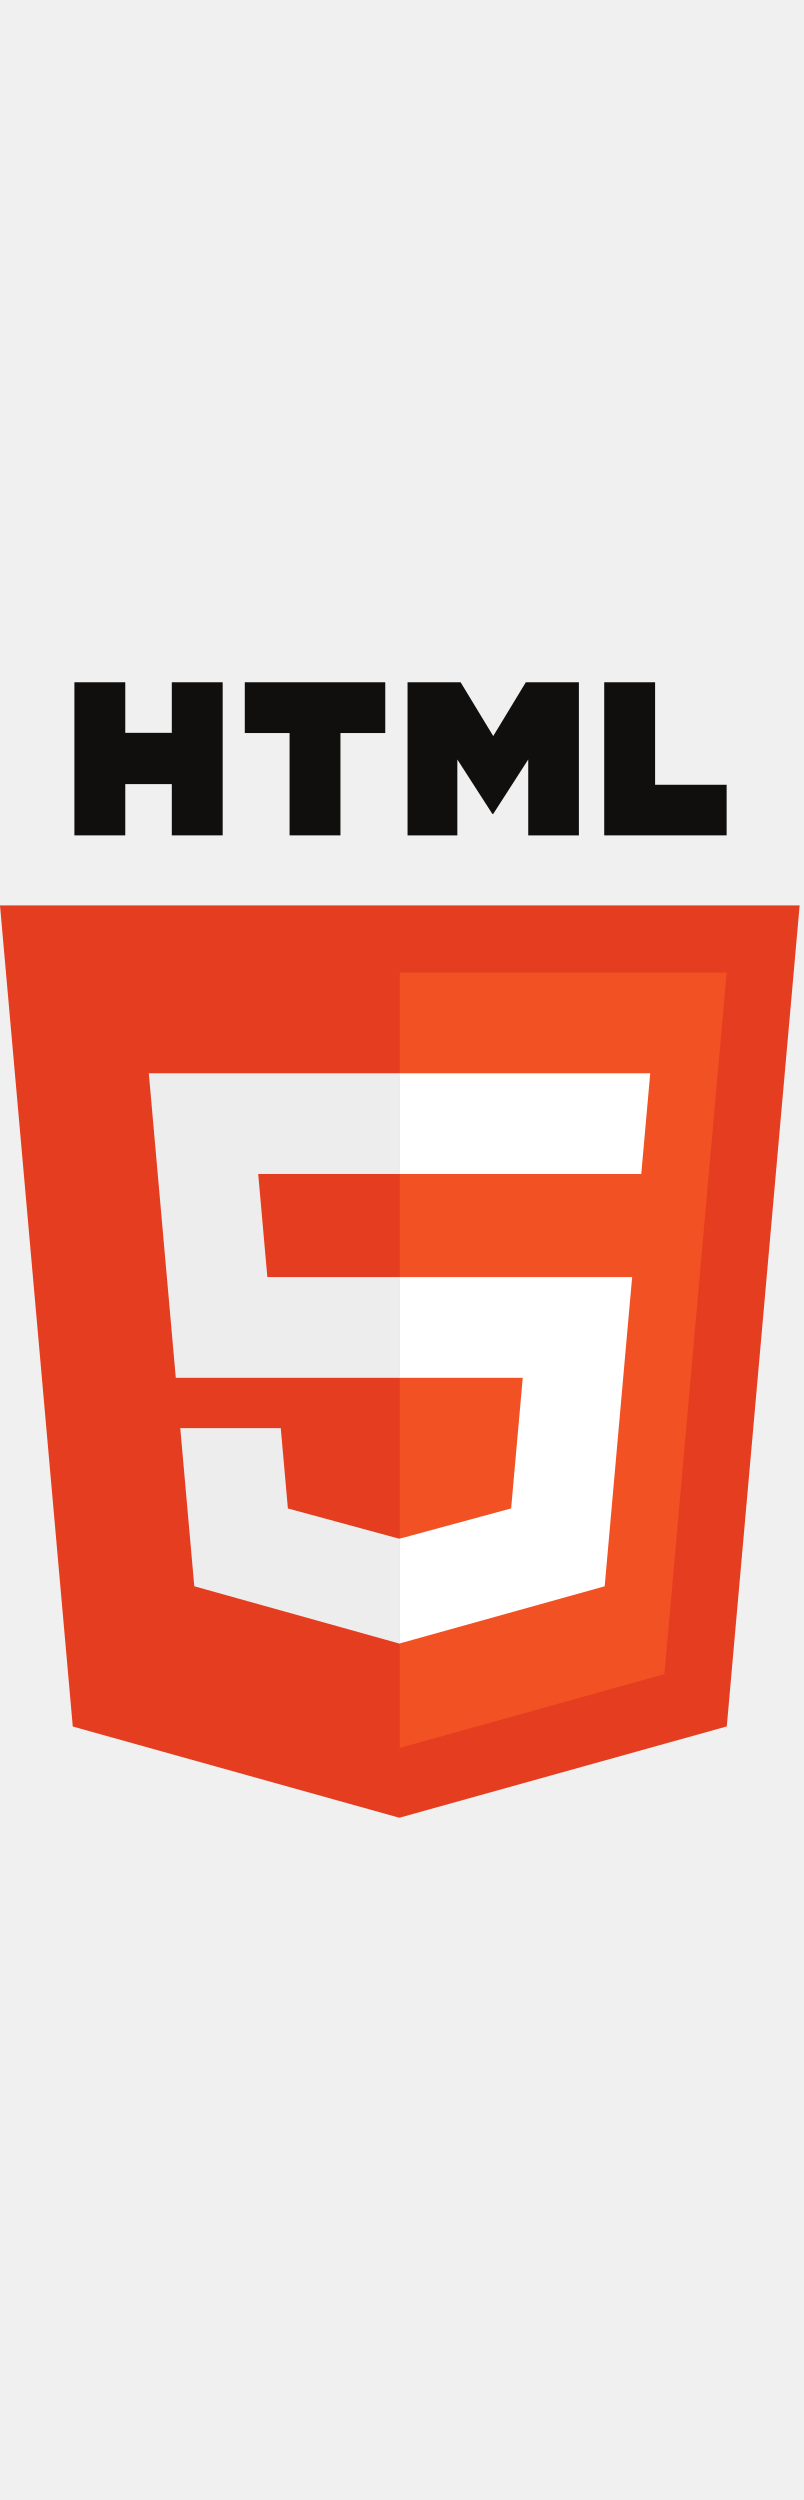
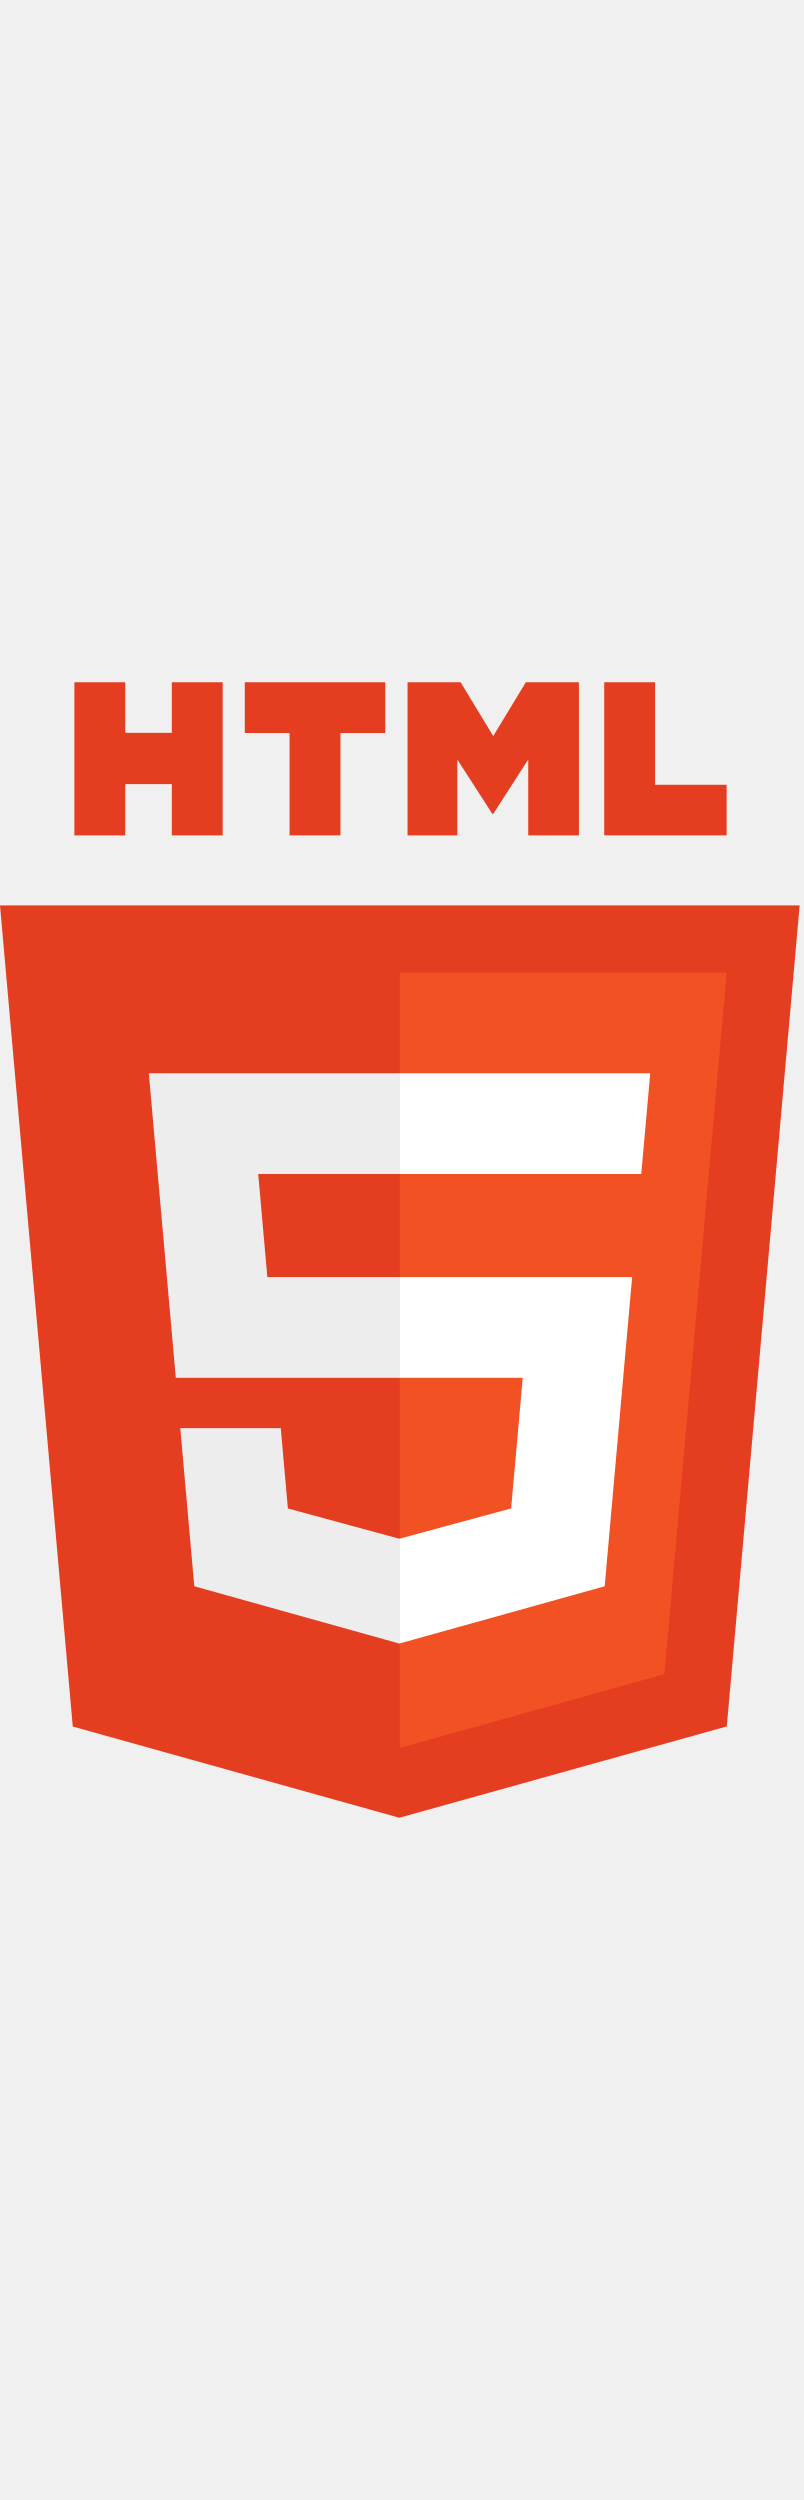
<svg xmlns="http://www.w3.org/2000/svg" width="450" height="1400" viewBox="0 0 46 65" fill="none">
  <path d="M4.166 59.779L0 12.774H45.775L41.604 59.772L22.859 65L4.166 59.779Z" fill="#E53D20" />
  <path d="M22.887 61.004L38.034 56.779L41.598 16.617H22.887V61.004Z" fill="#F15123" />
  <path d="M22.887 34.051H15.304L14.781 28.148H22.887V22.383H22.867H8.518L8.655 23.929L10.063 39.816H22.887V34.051Z" fill="#EDEDED" />
  <path d="M22.887 49.023L22.862 49.03L16.48 47.296L16.072 42.698H12.971H10.319L11.122 51.75L22.861 55.029L22.887 55.021V49.023Z" fill="#EDEDED" />
-   <path d="M4.259 4.1008e-05H7.171V2.895H9.835V4.1008e-05H12.747V8.765H9.835V5.83H7.171V8.765H4.259V4.1008e-05H4.259Z" fill="#100F0D" />
-   <path d="M16.577 2.907H14.013V4.1008e-05H22.054V2.907H19.489V8.765H16.577V2.907H16.577Z" fill="#100F0D" />
-   <path d="M23.33 4.1008e-05H26.367L28.235 3.08L30.101 4.1008e-05H33.139V8.765H30.238V4.421L28.235 7.537H28.185L26.18 4.421V8.765H23.33V4.1008e-05Z" fill="#100F0D" />
-   <path d="M34.588 4.1008e-05H37.501V5.868H41.596V8.765H34.588V4.1008e-05Z" fill="#100F0D" />
+   <path d="M4.259 4.1008e-05H7.171V2.895H9.835V4.1008e-05H12.747V8.765H9.835V5.83H7.171V8.765H4.259V4.1008e-05H4.259Z" fill="#E53D20" />
+   <path d="M16.577 2.907H14.013V4.1008e-05H22.054V2.907H19.489V8.765H16.577V2.907H16.577Z" fill="#E53D20" />
+   <path d="M23.33 4.1008e-05H26.367L28.235 3.08L30.101 4.1008e-05H33.139V8.765H30.238V4.421L28.235 7.537H28.185L26.18 4.421V8.765H23.33V4.1008e-05Z" fill="#E53D20" />
+   <path d="M34.588 4.1008e-05H37.501V5.868H41.596V8.765H34.588V4.1008e-05Z" fill="#E53D20" />
  <path d="M22.867 34.051V39.816H29.924L29.259 47.293L22.867 49.028V55.026L34.615 51.75L34.701 50.776L36.048 35.599L36.188 34.051H34.644H22.867Z" fill="white" />
  <path d="M22.867 22.383V28.148H36.691H36.709L36.824 26.852L37.085 23.929L37.222 22.383H22.867Z" fill="white" />
</svg>
